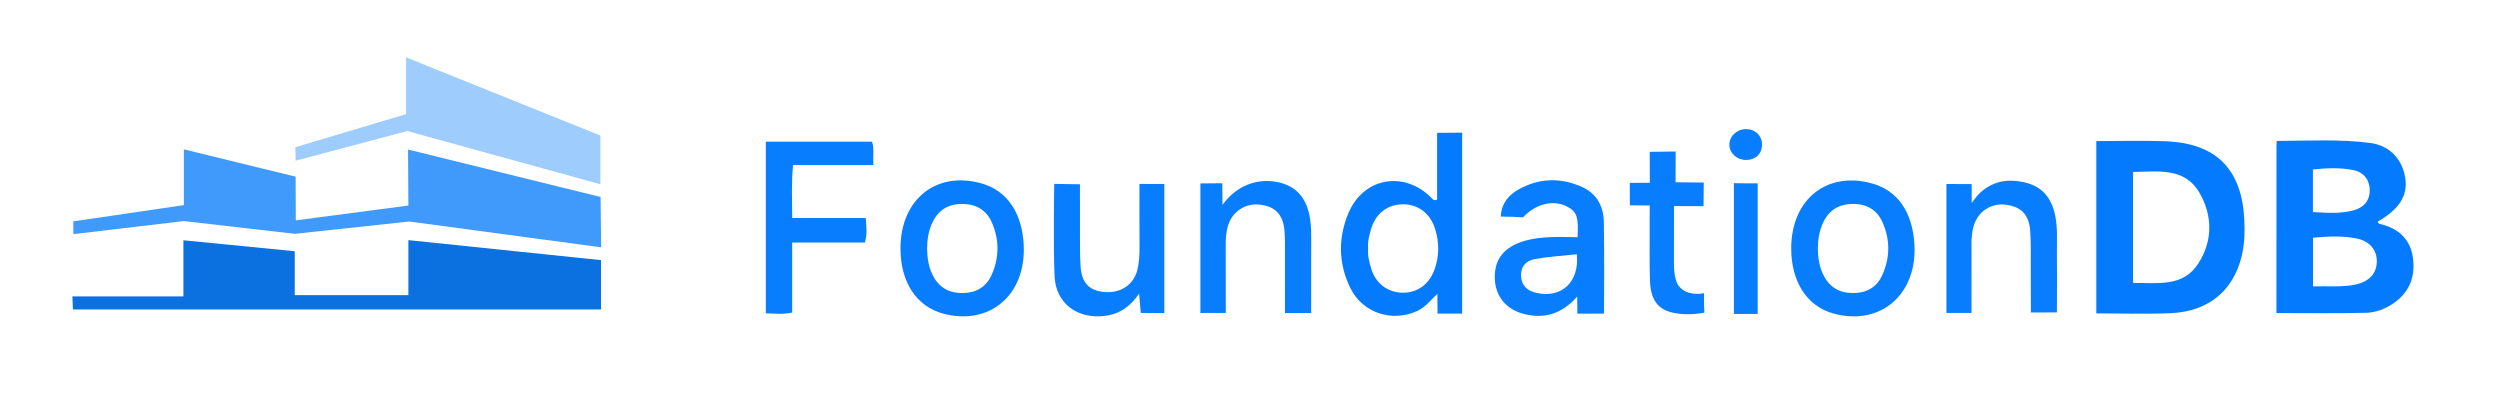
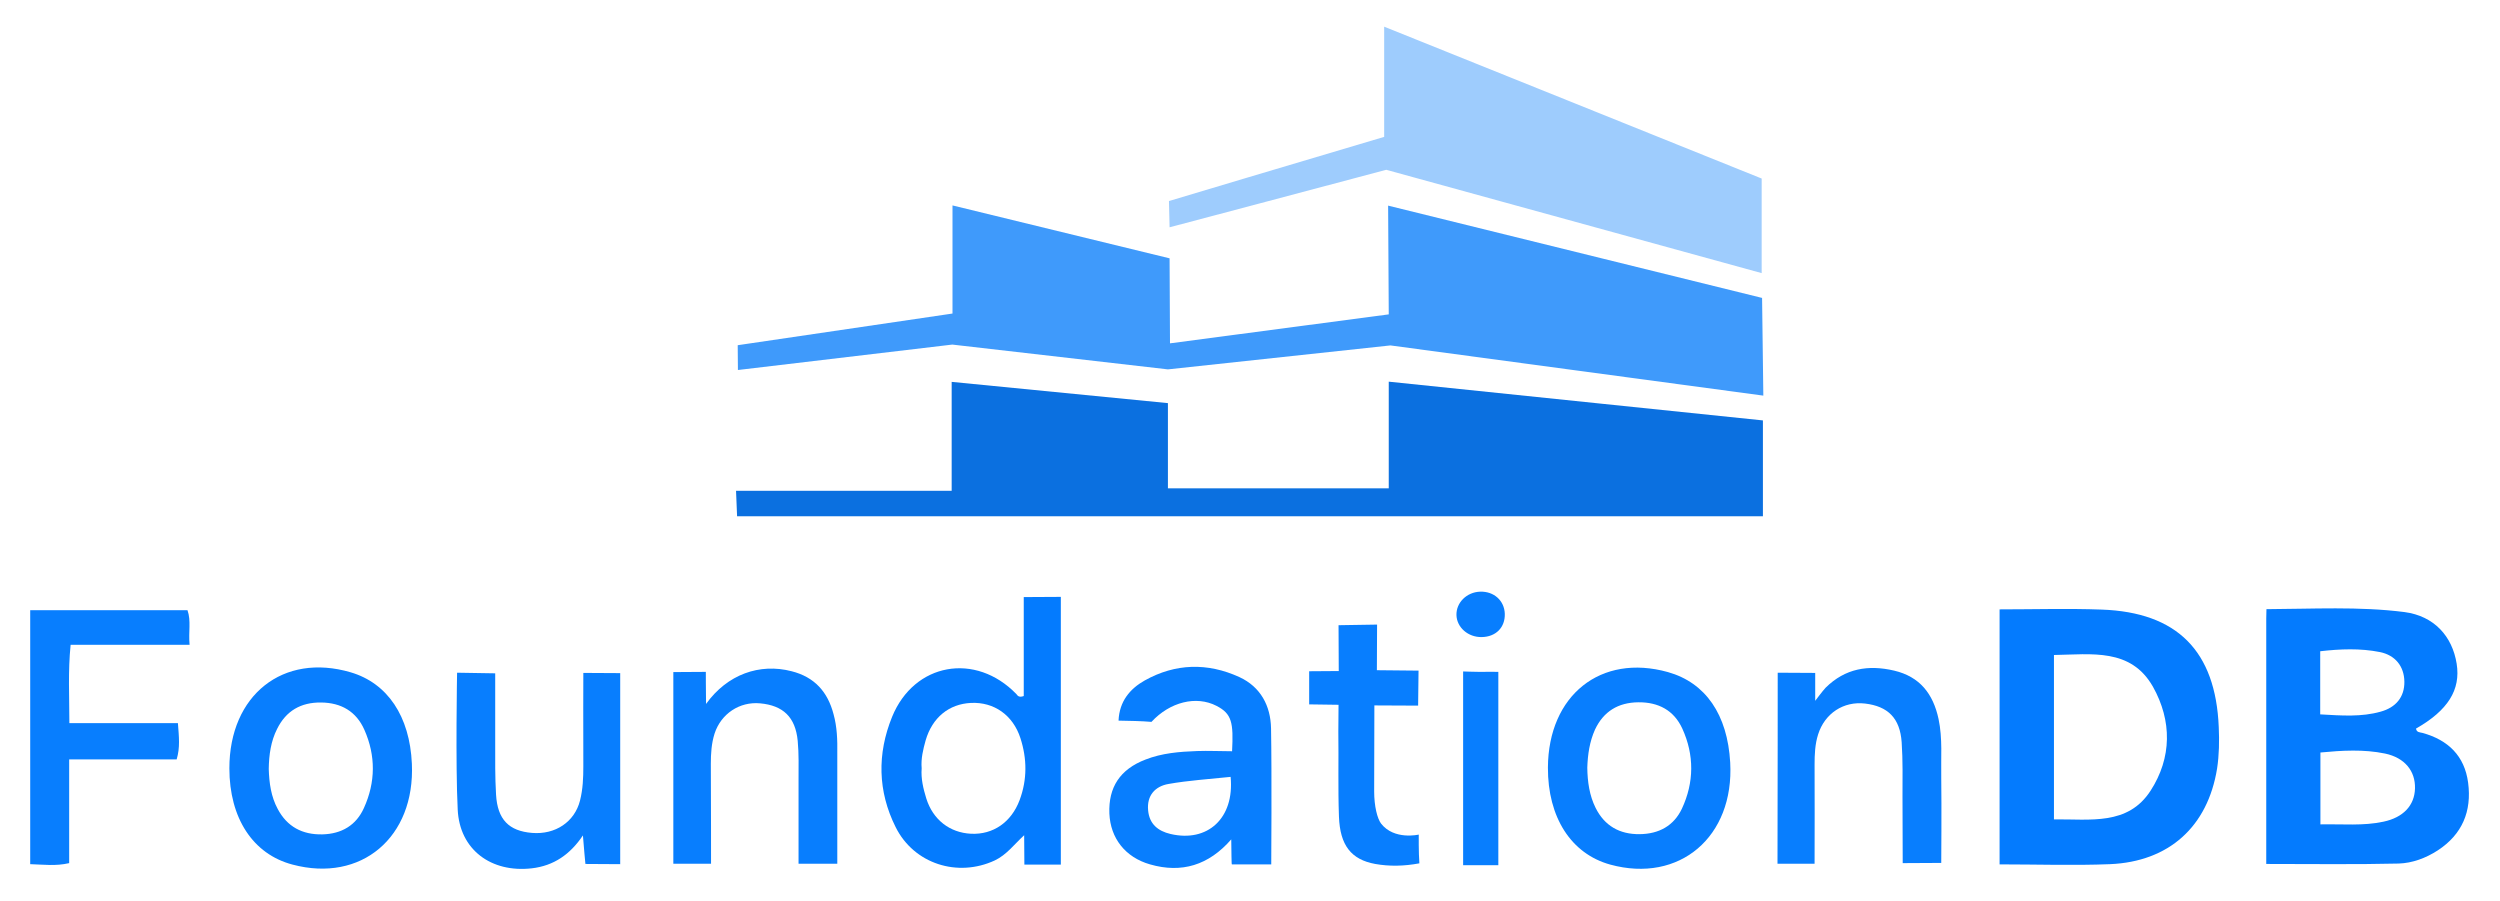
- <svg xmlns="http://www.w3.org/2000/svg" version="1.1" id="Layer_1" x="0px" y="0px" width="469.334px" height="75px" viewBox="0 0 469.334 75" enable-background="new 0 0 469.334 75" xml:space="preserve">
-   <polygon fill-rule="evenodd" clip-rule="evenodd" fill="#3F9AFB" points="13.778,43.957 13.754,41.558 34.52,38.504 34.52,28.041   55.5,33.167 55.532,41.372 76.667,38.583 76.605,28.075 112.748,36.981 112.857,46.43 76.833,41.584 55.333,43.895 34.5,41.5 " />
-   <path fill-rule="evenodd" clip-rule="evenodd" fill="#0B70E0" d="M76.667,45.082l36.16,3.754v9.261H13.691l-0.101-2.456h20.842  c0,0,0-6.889,0-10.534c7.009,0.684,20.902,2.061,20.902,2.061l0.001,8.24h21.333V45.082z" />
-   <path fill-rule="evenodd" clip-rule="evenodd" fill="#047BFE" d="M427.363,58.772c0-10.603-0.001-20.876,0.007-31.149  c0-0.263,0.036-0.623,0.036-1.164c5.787-0.021,11.767-0.38,17.527,0.375c3.758,0.492,6.049,3.07,6.61,6.548  c0.533,3.294-1.113,5.918-5.151,8.208c0.056,0.509,0.498,0.469,0.827,0.56c3.255,0.897,5.341,2.911,5.781,6.323  c0.465,3.607-0.739,6.545-3.848,8.59c-1.503,0.988-3.218,1.617-4.945,1.659C438.683,58.856,433.152,58.772,427.363,58.772z   M434.229,53.751c2.876-0.062,5.442,0.201,7.999-0.34c2.489-0.525,3.925-2.036,3.978-4.238c0.053-2.203-1.295-3.897-3.793-4.404  c-2.698-0.547-5.429-0.395-8.184-0.142C434.229,47.709,434.229,50.541,434.229,53.751z M434.214,39.809  c2.755,0.166,5.23,0.336,7.666-0.333c1.917-0.527,3.029-1.842,2.999-3.805c-0.03-1.955-1.155-3.357-3.09-3.741  c-2.506-0.498-5.047-0.394-7.575-0.107C434.214,34.589,434.214,37.058,434.214,39.809z" />
-   <path fill-rule="evenodd" clip-rule="evenodd" fill="#047BFE" d="M393.548,58.832c0-10.89,0-21.405,0-32.343  c4.358,0,8.653-0.13,12.939,0.026c9.581,0.35,14.442,5.266,14.853,14.898c0.074,1.745,0.061,3.53-0.216,5.249  c-1.19,7.372-6.09,11.808-13.588,12.132C402.947,58.993,398.344,58.832,393.548,58.832z M400.438,32.287c0,7.061,0,13.833,0,20.835  c4.604-0.057,9.371,0.831,12.248-3.637c2.689-4.177,2.733-8.863,0.299-13.173C410.193,31.373,405.22,32.21,400.438,32.287z" />
-   <path fill-rule="evenodd" clip-rule="evenodd" fill="#9ECCFD" d="M55.5,30.167l-0.052-2.533c0,0,13.718-4.098,20.789-6.209  c0-3.393,0-6.688,0-10.651c12.434,5.002,24.406,9.819,36.477,14.675c0,3.025,0,5.915,0,9.136  c-12.385-3.41-24.509-6.748-36.276-9.988C69.254,26.515,55.5,30.167,55.5,30.167z" />
-   <path fill-rule="evenodd" clip-rule="evenodd" fill="#047BFE" d="M269.794,37.479c0-3.993,0-12.542,0-12.542l4.699-0.033v33.971  h-4.618c0,0-0.03-2.375-0.03-3.72c-1.229,1.149-2.208,2.485-3.726,3.196c-4.706,2.204-10.255,0.453-12.58-4.216  c-2.263-4.545-2.359-9.312-0.458-13.98c2.8-6.875,10.583-8.24,15.766-2.886C269.032,37.46,269.191,37.709,269.794,37.479z   M256.844,46.655c-0.116,1.319,0.214,2.585,0.59,3.812c0.833,2.721,2.987,4.364,5.69,4.48c2.798,0.12,5.101-1.447,6.143-4.242  c0.972-2.603,0.956-5.252,0.102-7.869c-0.957-2.932-3.359-4.602-6.26-4.477c-2.803,0.119-4.925,1.842-5.751,4.755  C257.031,44.264,256.731,45.437,256.844,46.655z" />
-   <path fill-rule="evenodd" clip-rule="evenodd" fill="#087EFE" d="M162.527,40.922c0.136,1.808,0.296,3.07-0.16,4.607  c-4.496,0-8.978,0-13.646,0c0,4.519,0,8.746,0,13.146c-1.682,0.384-3.211,0.195-4.95,0.141c0-10.706,0-21.365,0-32.219  c6.587,0,13.196,0,19.94,0c0.472,1.361,0.103,2.723,0.269,4.396c-5.093,0-10.032,0-15.093,0c-0.343,3.42-0.163,6.516-0.163,9.929  C153.378,40.922,157.853,40.922,162.527,40.922z" />
-   <path fill-rule="evenodd" clip-rule="evenodd" fill="#087EFE" d="M296.094,55.675c-2.864,3.273-6.287,4.331-10.307,3.183  c-3.134-0.896-5.027-3.319-5.159-6.459c-0.141-3.319,1.351-5.592,4.56-6.83c2.098-0.809,4.315-1.006,6.54-1.073  c1.375-0.041,3.129,0.036,4.429,0.036c0.188-3.656-0.036-4.764-1.983-5.765c-2.566-1.319-5.904-0.512-8.253,2.042  c-1.254-0.101-2.712-0.142-4.173-0.151c0.102-2.45,1.442-4.035,3.338-5.091c3.888-2.167,7.961-2.28,11.991-0.433  c2.705,1.24,3.959,3.643,4.018,6.497c0.117,5.631,0.035,17.245,0.035,17.245l-5.004,0.008  C296.125,58.883,296.125,57.156,296.094,55.675z M296.026,47.736c-2.748,0.297-5.333,0.441-7.861,0.895  c-1.688,0.303-2.765,1.44-2.6,3.368c0.15,1.755,1.274,2.607,2.827,2.973C293.09,56.076,296.541,52.986,296.026,47.736z" />
-   <path fill-rule="evenodd" clip-rule="evenodd" fill="#087EFE" d="M336.271,46.545c0.05-9.172,6.723-14.474,15.222-12.094  c4.769,1.335,7.569,5.394,7.911,11.465c0.531,9.42-6.458,15.358-15.225,12.936C339.208,57.478,336.236,52.853,336.271,46.545z   M341.269,46.587c0.018,1.768,0.271,3.501,1.07,5.091c1.144,2.272,3.027,3.357,5.586,3.34c2.45-0.016,4.343-1.054,5.37-3.232  c1.572-3.336,1.593-6.816,0.062-10.168c-1.048-2.296-3.012-3.364-5.583-3.331c-2.57,0.033-4.4,1.171-5.498,3.468  C341.551,43.275,341.305,44.911,341.269,46.587z" />
-   <path fill-rule="evenodd" clip-rule="evenodd" fill="#087EFE" d="M169.048,46.656c-0.005-9.298,6.814-14.693,15.385-12.173  c4.683,1.377,7.491,5.574,7.758,11.599c0.413,9.332-6.426,15.116-15.126,12.792C172.046,57.532,169.052,52.97,169.048,46.656z   M174.044,46.728c0.044,1.767,0.298,3.504,1.132,5.076c1.191,2.248,3.116,3.278,5.667,3.213c2.453-0.062,4.302-1.162,5.293-3.355  c1.473-3.259,1.501-6.641,0.054-9.92c-1.023-2.317-2.928-3.438-5.502-3.454c-2.564-0.016-4.439,1.067-5.578,3.345  C174.315,43.224,174.061,44.955,174.044,46.728z" />
-   <path fill-rule="evenodd" clip-rule="evenodd" fill="#087EFE" d="M365.409,34.541l4.747,0.022l0.004,3.531  c0,0,0.916-1.253,1.333-1.667c2.475-2.457,5.428-2.943,8.701-2.16c3.255,0.778,4.948,2.939,5.62,6.127  c0.522,2.482,0.302,4.988,0.336,7.477c0.049,3.584-0.001,10.775-0.001,10.775l-4.876,0.019c0,0-0.036-5.372-0.036-8.403  c0-2.281,0.063-4.63-0.102-6.931c-0.22-3.069-1.74-4.57-4.643-4.906c-2.73-0.315-5.104,1.249-5.938,3.917  c-0.392,1.251-0.447,2.537-0.441,3.839c0.018,4.142,0.007,8.284,0.007,12.569c-1.645,0-3.084,0-4.711,0  C365.409,50.683,365.409,34.541,365.409,34.541z" />
-   <path fill-rule="evenodd" clip-rule="evenodd" fill="#087EFE" d="M246.149,58.761h-4.919c0,0,0.009-7.113-0.003-10.605  c-0.007-1.663,0.057-3.338-0.104-4.988c-0.293-3.02-1.856-4.501-4.792-4.765c-2.591-0.233-4.938,1.317-5.747,3.829  c-0.402,1.243-0.48,2.53-0.473,3.835c0.022,4.151,0.014,12.685,0.014,12.685l-4.771,0.003V34.438l4.115-0.039  c0,0,0,2.257,0.032,4.07c2.688-3.75,6.787-5.201,10.853-4.161c2.897,0.741,4.562,2.627,5.318,5.434  c0.438,1.624,0.49,3.28,0.484,4.95C246.139,49.301,246.149,58.761,246.149,58.761z" />
-   <path fill-rule="evenodd" clip-rule="evenodd" fill="#087EFE" d="M197.917,34.521l4.826,0.079c0,0-0.012,5.807,0.003,8.731  c0.012,2.217-0.025,4.438,0.111,6.648c0.195,3.164,1.636,4.619,4.575,4.851c2.97,0.234,5.381-1.39,6.073-4.102  c0.368-1.443,0.431-2.912,0.42-4.397c-0.03-3.863-0.01-11.8-0.01-11.8l4.674,0.016v24.223l-4.422-0.02c0,0-0.208-2.168-0.329-3.616  c-1.622,2.403-3.688,3.858-6.491,4.183c-5.12,0.593-9.139-2.36-9.37-7.458C197.717,46.16,197.917,34.521,197.917,34.521z" />
-   <path fill-rule="evenodd" clip-rule="evenodd" fill="#087EFE" d="M319.813,38.708l-5.543-0.021c0,4.125-0.015,6.219-0.015,10.906  c0,1.882,0.385,3.43,0.871,4.056c1.654,2.132,4.779,1.392,4.779,1.392s-0.031,2.304,0.07,3.649  c-1.988,0.373-3.816,0.409-5.614,0.077c-3.028-0.56-4.46-2.354-4.601-5.988c-0.141-3.597-0.031-7.202-0.067-10.803  c-0.01-0.999,0.014-3.393,0.014-3.393l-3.728-0.042l-0.013-4.208l3.762-0.021l-0.021-5.804l4.875-0.071l-0.021,5.782l5.291,0.051  L319.813,38.708z" />
-   <path fill-rule="evenodd" clip-rule="evenodd" fill="#087EFE" d="M325.512,34.375c0,0,1.458,0.055,2.1,0.042  c0.729-0.016,2.368-0.003,2.368-0.003v24.524h-4.468V34.375z" />
-   <path fill-rule="evenodd" clip-rule="evenodd" fill="#087EFE" d="M330.791,27.057c0.051,1.739-1.125,2.932-2.928,2.971  c-1.721,0.037-3.144-1.204-3.197-2.787c-0.055-1.598,1.297-2.943,3.009-2.996C329.43,24.192,330.743,25.377,330.791,27.057z" />
+ <svg xmlns="http://www.w3.org/2000/svg" version="1.1" id="Layer_1" x="0px" y="0px" viewBox="0 0 1200 432" style="enable-background:new 0 0 1200 432;" xml:space="preserve">
+   <style type="text/css">
+ 	.st0{fill:#3F9AFB;}
+ 	.st1{fill:#0B70E0;}
+ 	.st2{fill:#9ECCFD;}
+ 	.st3{fill:#047BFE;}
+ 	.st4{fill:#087EFE;}
+ </style>
+   <g>
+     <g>
+       <polygon class="st0" points="354.2,177.6 354.1,165.7 457.2,150.5 457.2,98.6 561.4,124 561.6,164.8 666.6,150.9 666.3,98.7     845.8,143 846.4,189.9 667.4,165.8 560.6,177.3 457.1,165.4   " />
+       <path class="st1" d="M666.6,183.2l179.6,18.6v46H353.8l-0.5-12.2h103.5c0,0,0-34.2,0-52.3c34.8,3.4,103.8,10.2,103.8,10.2l0,40.9    h106L666.6,183.2L666.6,183.2z" />
+       <path class="st2" d="M561.4,109.1l-0.3-12.6c0,0,68.1-20.4,103.3-30.8c0-16.9,0-33.2,0-52.9c61.8,24.8,121.2,48.8,181.2,72.9    c0,15,0,29.4,0,45.4c-61.5-16.9-121.7-33.5-180.2-49.6C629.8,91,561.4,109.1,561.4,109.1z" />
+     </g>
+     <g>
+       <path class="st3" d="M1087.8,414.7c0-40.1,0-79,0-117.9c0-1,0.1-2.4,0.1-4.4c21.9-0.1,44.5-1.4,66.3,1.4    c14.2,1.9,22.9,11.6,25,24.8c2,12.5-4.2,22.4-19.5,31.1c0.2,1.9,1.9,1.8,3.1,2.1c12.3,3.4,20.2,11,21.9,23.9    c1.8,13.7-2.8,24.8-14.6,32.5c-5.7,3.7-12.2,6.1-18.7,6.3C1130.6,415,1109.7,414.7,1087.8,414.7z M1113.8,395.7    c10.9-0.2,20.6,0.8,30.3-1.3c9.4-2,14.9-7.7,15.1-16c0.2-8.3-4.9-14.7-14.4-16.7c-10.2-2.1-20.5-1.5-31-0.5    C1113.8,372.8,1113.8,383.5,1113.8,395.7z M1113.7,342.9c10.4,0.6,19.8,1.3,29-1.3c7.3-2,11.5-7,11.4-14.4    c-0.1-7.4-4.4-12.7-11.7-14.2c-9.5-1.9-19.1-1.5-28.7-0.4C1113.7,323.1,1113.7,332.5,1113.7,342.9z" />
+       <path class="st3" d="M959.8,414.9c0-41.2,0-81,0-122.4c16.5,0,32.8-0.5,49,0.1c36.3,1.3,54.7,19.9,56.2,56.4    c0.3,6.6,0.2,13.4-0.8,19.9c-4.5,27.9-23.1,44.7-51.4,45.9C995.4,415.5,978,414.9,959.8,414.9z M985.9,314.4c0,26.7,0,52.4,0,78.9    c17.4-0.2,35.5,3.1,46.4-13.8c10.2-15.8,10.3-33.5,1.1-49.9C1022.8,311,1004,314.1,985.9,314.4z" />
+       <path class="st3" d="M491.4,334.1c0-15.1,0-47.5,0-47.5l17.8-0.1V415h-17.5c0,0-0.1-9-0.1-14.1c-4.7,4.3-8.4,9.4-14.1,12.1    c-17.8,8.3-38.8,1.7-47.6-16c-8.6-17.2-8.9-35.2-1.7-52.9c10.6-26,40.1-31.2,59.7-10.9C488.5,334,489.1,334.9,491.4,334.1z     M442.4,368.8c-0.4,5,0.8,9.8,2.2,14.4c3.2,10.3,11.3,16.5,21.5,17c10.6,0.5,19.3-5.5,23.3-16.1c3.7-9.9,3.6-19.9,0.4-29.8    c-3.6-11.1-12.7-17.4-23.7-16.9c-10.6,0.5-18.6,7-21.8,18C443.1,359.7,442,364.2,442.4,368.8z" />
+       <path class="st4" d="M85.4,347.1c0.5,6.8,1.1,11.6-0.6,17.4c-17,0-34,0-51.6,0c0,17.1,0,33.1,0,49.8c-6.4,1.5-12.2,0.7-18.7,0.5    c0-40.5,0-80.9,0-121.9c24.9,0,49.9,0,75.5,0c1.8,5.2,0.4,10.3,1,16.6c-19.3,0-38,0-57.1,0c-1.3,12.9-0.6,24.7-0.6,37.6    C50.8,347.1,67.7,347.1,85.4,347.1z" />
+       <path class="st4" d="M591,402.9c-10.8,12.4-23.8,16.4-39,12c-11.9-3.4-19-12.6-19.5-24.4c-0.5-12.6,5.1-21.2,17.3-25.9    c7.9-3.1,16.3-3.8,24.8-4.1c5.2-0.2,11.8,0.1,16.8,0.1c0.7-13.8-0.1-18-7.5-21.8c-9.7-5-22.3-1.9-31.2,7.7    c-4.7-0.4-10.3-0.5-15.8-0.6c0.4-9.3,5.5-15.3,12.6-19.3c14.7-8.2,30.1-8.6,45.4-1.6c10.2,4.7,15,13.8,15.2,24.6    c0.4,21.3,0.1,65.3,0.1,65.3l-18.9,0C591.1,415.1,591.1,408.5,591,402.9z M590.7,372.9c-10.4,1.1-20.2,1.7-29.8,3.4    c-6.4,1.1-10.5,5.5-9.8,12.7c0.6,6.6,4.8,9.9,10.7,11.3C579.6,404.5,592.6,392.8,590.7,372.9z" />
+       <path class="st4" d="M743,368.4c0.2-34.7,25.4-54.8,57.6-45.8c18.1,5.1,28.6,20.4,29.9,43.4c2,35.7-24.4,58.1-57.6,49    C754.1,409.8,742.9,392.3,743,368.4z M761.9,368.5c0.1,6.7,1,13.3,4,19.3c4.3,8.6,11.5,12.7,21.1,12.6c9.3-0.1,16.4-4,20.3-12.2    c5.9-12.6,6-25.8,0.2-38.5c-4-8.7-11.4-12.7-21.1-12.6c-9.7,0.1-16.7,4.4-20.8,13.1C763,356,762.1,362.2,761.9,368.5z" />
+       <path class="st4" d="M110.1,368.8c0-35.2,25.8-55.6,58.2-46.1c17.7,5.2,28.4,21.1,29.4,43.9c1.6,35.3-24.3,57.2-57.3,48.4    C121.4,410,110.1,392.7,110.1,368.8z M129,369.1c0.2,6.7,1.1,13.3,4.3,19.2c4.5,8.5,11.8,12.4,21.4,12.2c9.3-0.2,16.3-4.4,20-12.7    c5.6-12.3,5.7-25.1,0.2-37.5c-3.9-8.8-11.1-13-20.8-13.1c-9.7-0.1-16.8,4-21.1,12.7C130,355.8,129.1,362.4,129,369.1z" />
+       <path class="st4" d="M853.3,322.9l18,0.1l0,13.4c0,0,3.5-4.7,5-6.3c9.4-9.3,20.5-11.1,32.9-8.2c12.3,2.9,18.7,11.1,21.3,23.2    c2,9.4,1.1,18.9,1.3,28.3c0.2,13.6,0,40.8,0,40.8l-18.5,0.1c0,0-0.1-20.3-0.1-31.8c0-8.6,0.2-17.5-0.4-26.2    c-0.8-11.6-6.6-17.3-17.6-18.6c-10.3-1.2-19.3,4.7-22.5,14.8c-1.5,4.7-1.7,9.6-1.7,14.5c0.1,15.7,0,31.4,0,47.6    c-6.2,0-11.7,0-17.8,0C853.3,384,853.3,322.9,853.3,322.9z" />
+       <path class="st4" d="M401.9,414.6h-18.6c0,0,0-26.9,0-40.1c0-6.3,0.2-12.6-0.4-18.9c-1.1-11.4-7-17-18.1-18    c-9.8-0.9-18.7,5-21.8,14.5c-1.5,4.7-1.8,9.6-1.8,14.5c0.1,15.7,0.1,48,0.1,48l-18.1,0v-92l15.6-0.1c0,0,0,8.5,0.1,15.4    c10.2-14.2,25.7-19.7,41.1-15.7c11,2.8,17.3,9.9,20.1,20.6c1.7,6.1,1.9,12.4,1.8,18.7C401.9,378.8,401.9,414.6,401.9,414.6z" />
+       <path class="st4" d="M219.4,322.9l18.3,0.3c0,0,0,22,0,33c0,8.4-0.1,16.8,0.4,25.2c0.7,12,6.2,17.5,17.3,18.4    c11.2,0.9,20.4-5.3,23-15.5c1.4-5.5,1.6-11,1.6-16.6c-0.1-14.6,0-44.7,0-44.7l17.7,0.1v91.7l-16.7-0.1c0,0-0.8-8.2-1.2-13.7    c-6.1,9.1-14,14.6-24.6,15.8c-19.4,2.2-34.6-8.9-35.5-28.2C218.6,366.9,219.4,322.9,219.4,322.9z" />
+       <path class="st4" d="M680.7,338.7l-21-0.1c0,15.6-0.1,23.5-0.1,41.3c0,7.1,1.5,13,3.3,15.4c6.3,8.1,18.1,5.3,18.1,5.3    s-0.1,8.7,0.3,13.8c-7.5,1.4-14.4,1.5-21.2,0.3c-11.5-2.1-16.9-8.9-17.4-22.7c-0.5-13.6-0.1-27.3-0.3-40.9    c0-3.8,0.1-12.8,0.1-12.8l-14.1-0.2l0-15.9l14.2-0.1l-0.1-22l18.5-0.3l-0.1,21.9l20,0.2L680.7,338.7z" />
+       <path class="st4" d="M702.3,322.3c0,0,5.5,0.2,7.9,0.2c2.8-0.1,9,0,9,0v92.8h-16.9L702.3,322.3L702.3,322.3z" />
+       <path class="st4" d="M722.3,294.6c0.2,6.6-4.3,11.1-11.1,11.2c-6.5,0.1-11.9-4.6-12.1-10.5c-0.2-6,4.9-11.1,11.4-11.3    C717.1,283.8,722.1,288.3,722.3,294.6z" />
+     </g>
+   </g>
</svg>
